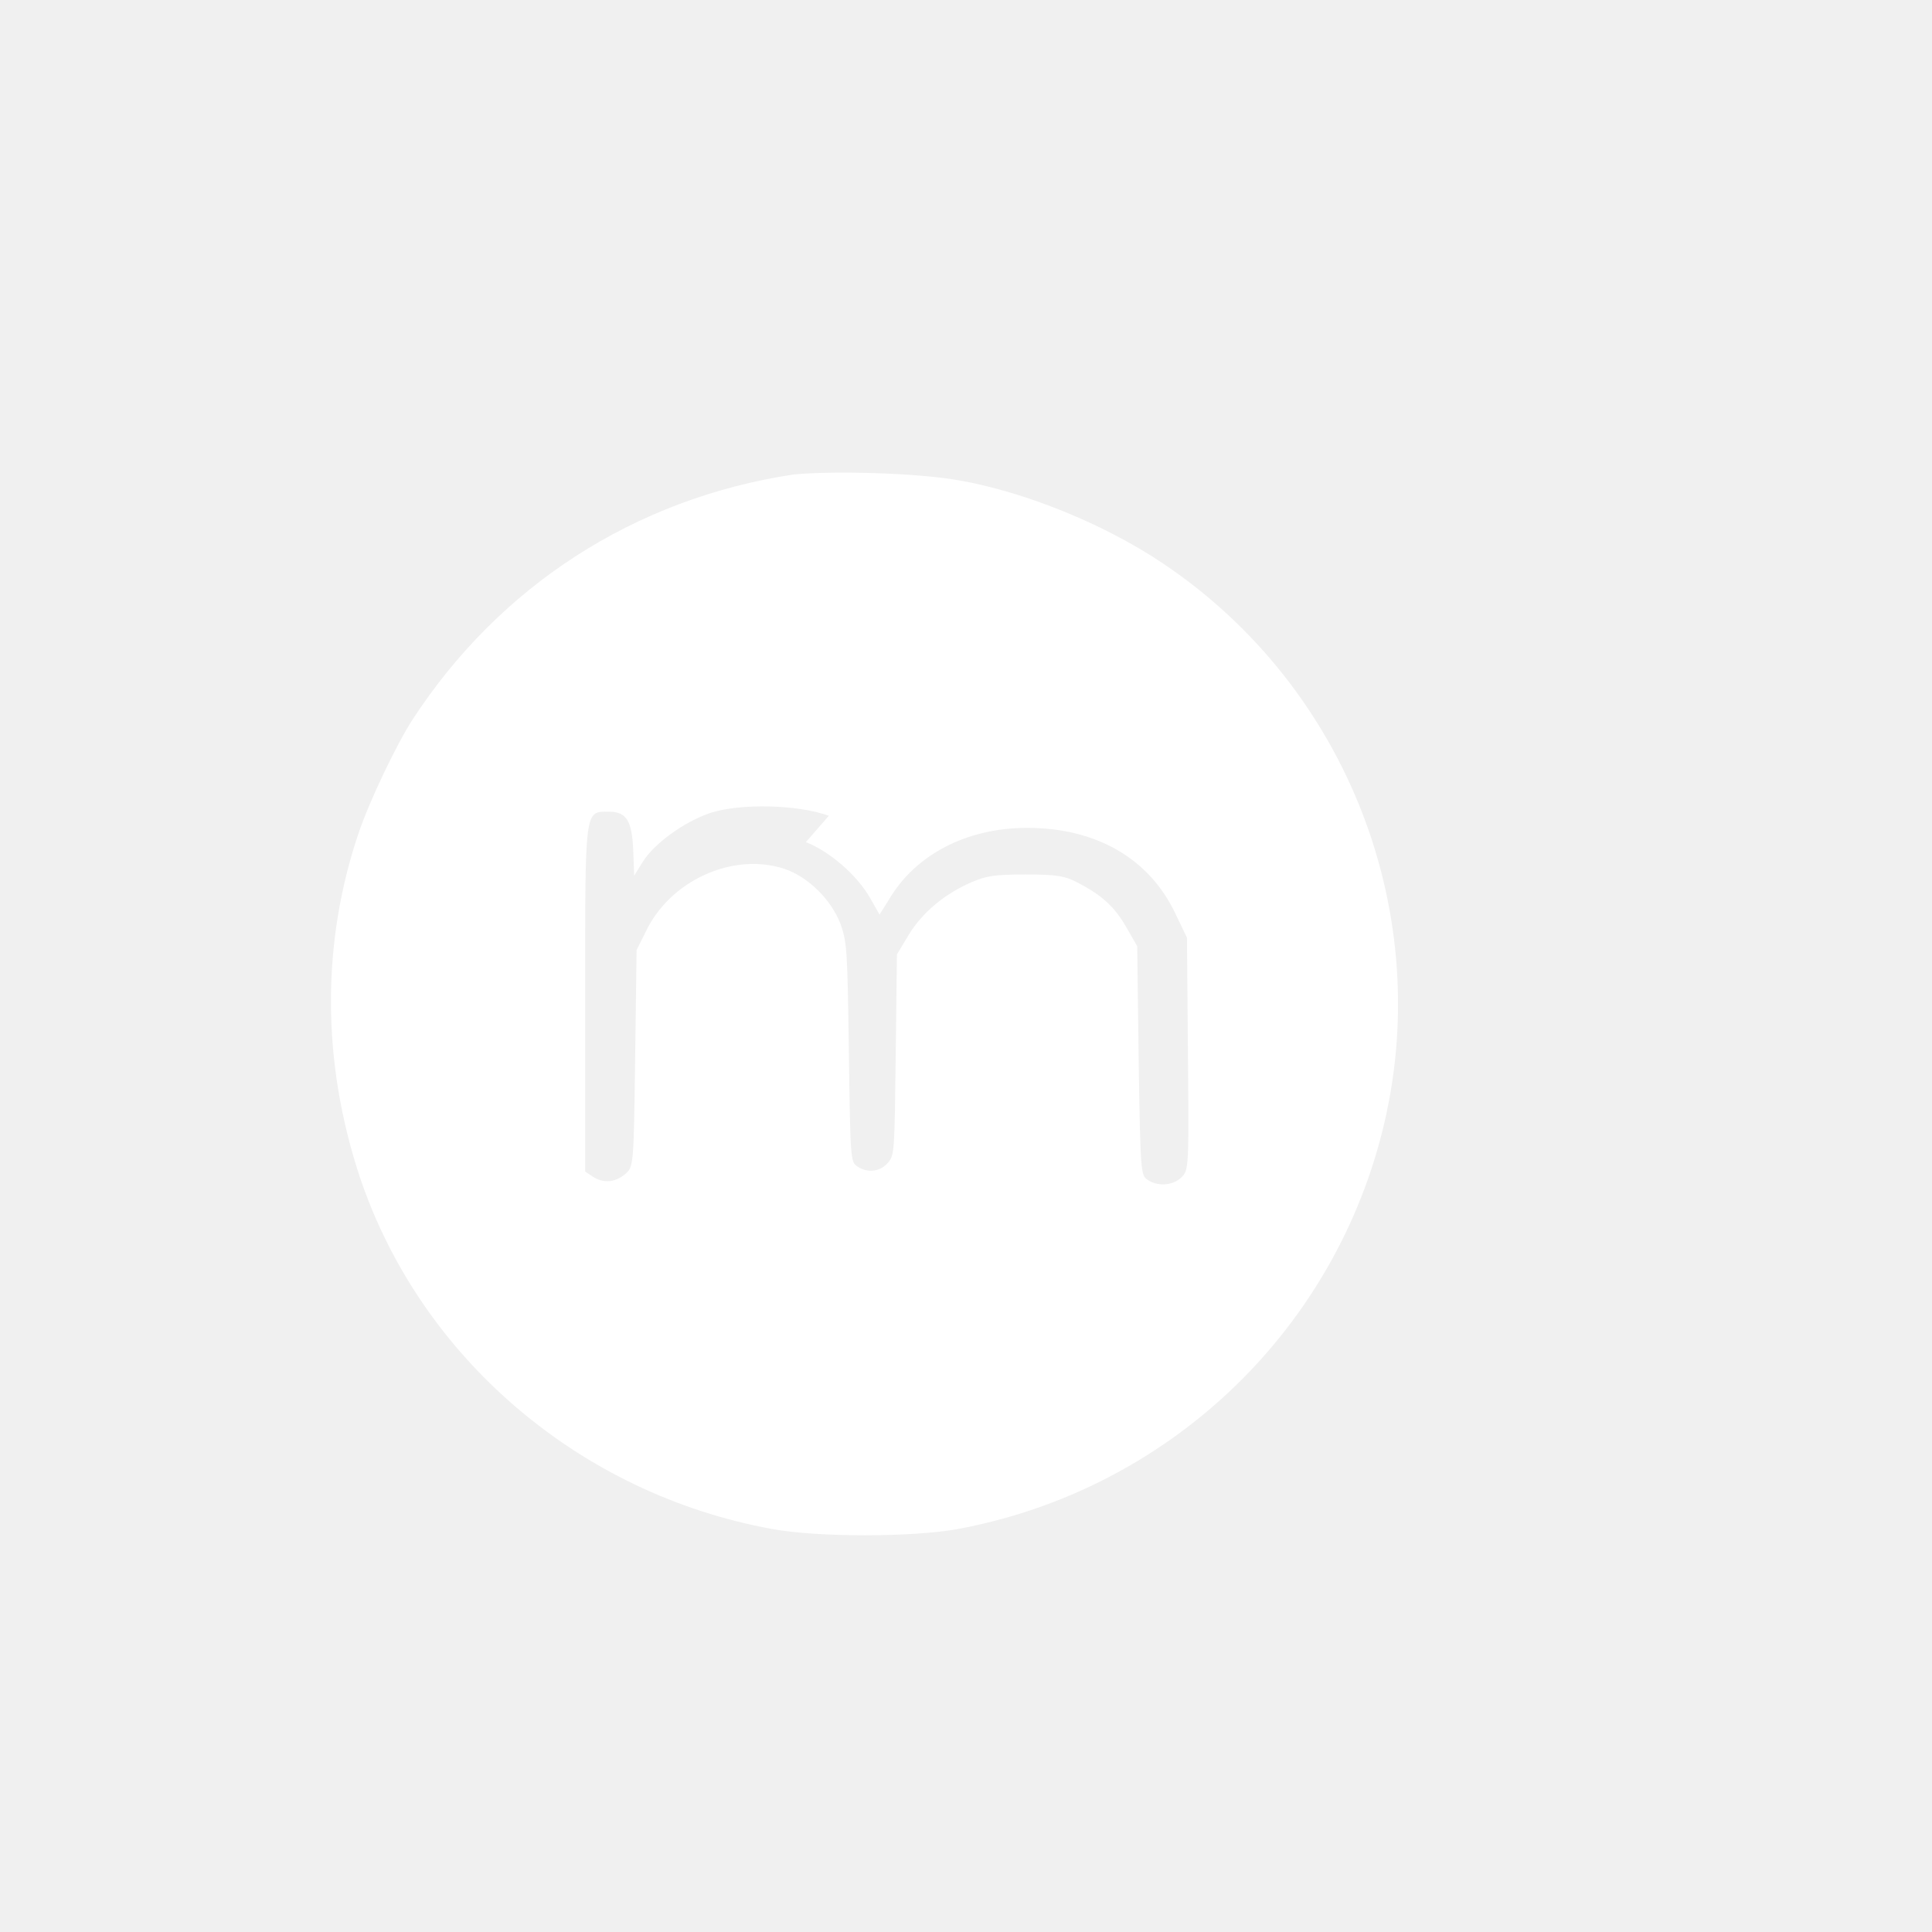
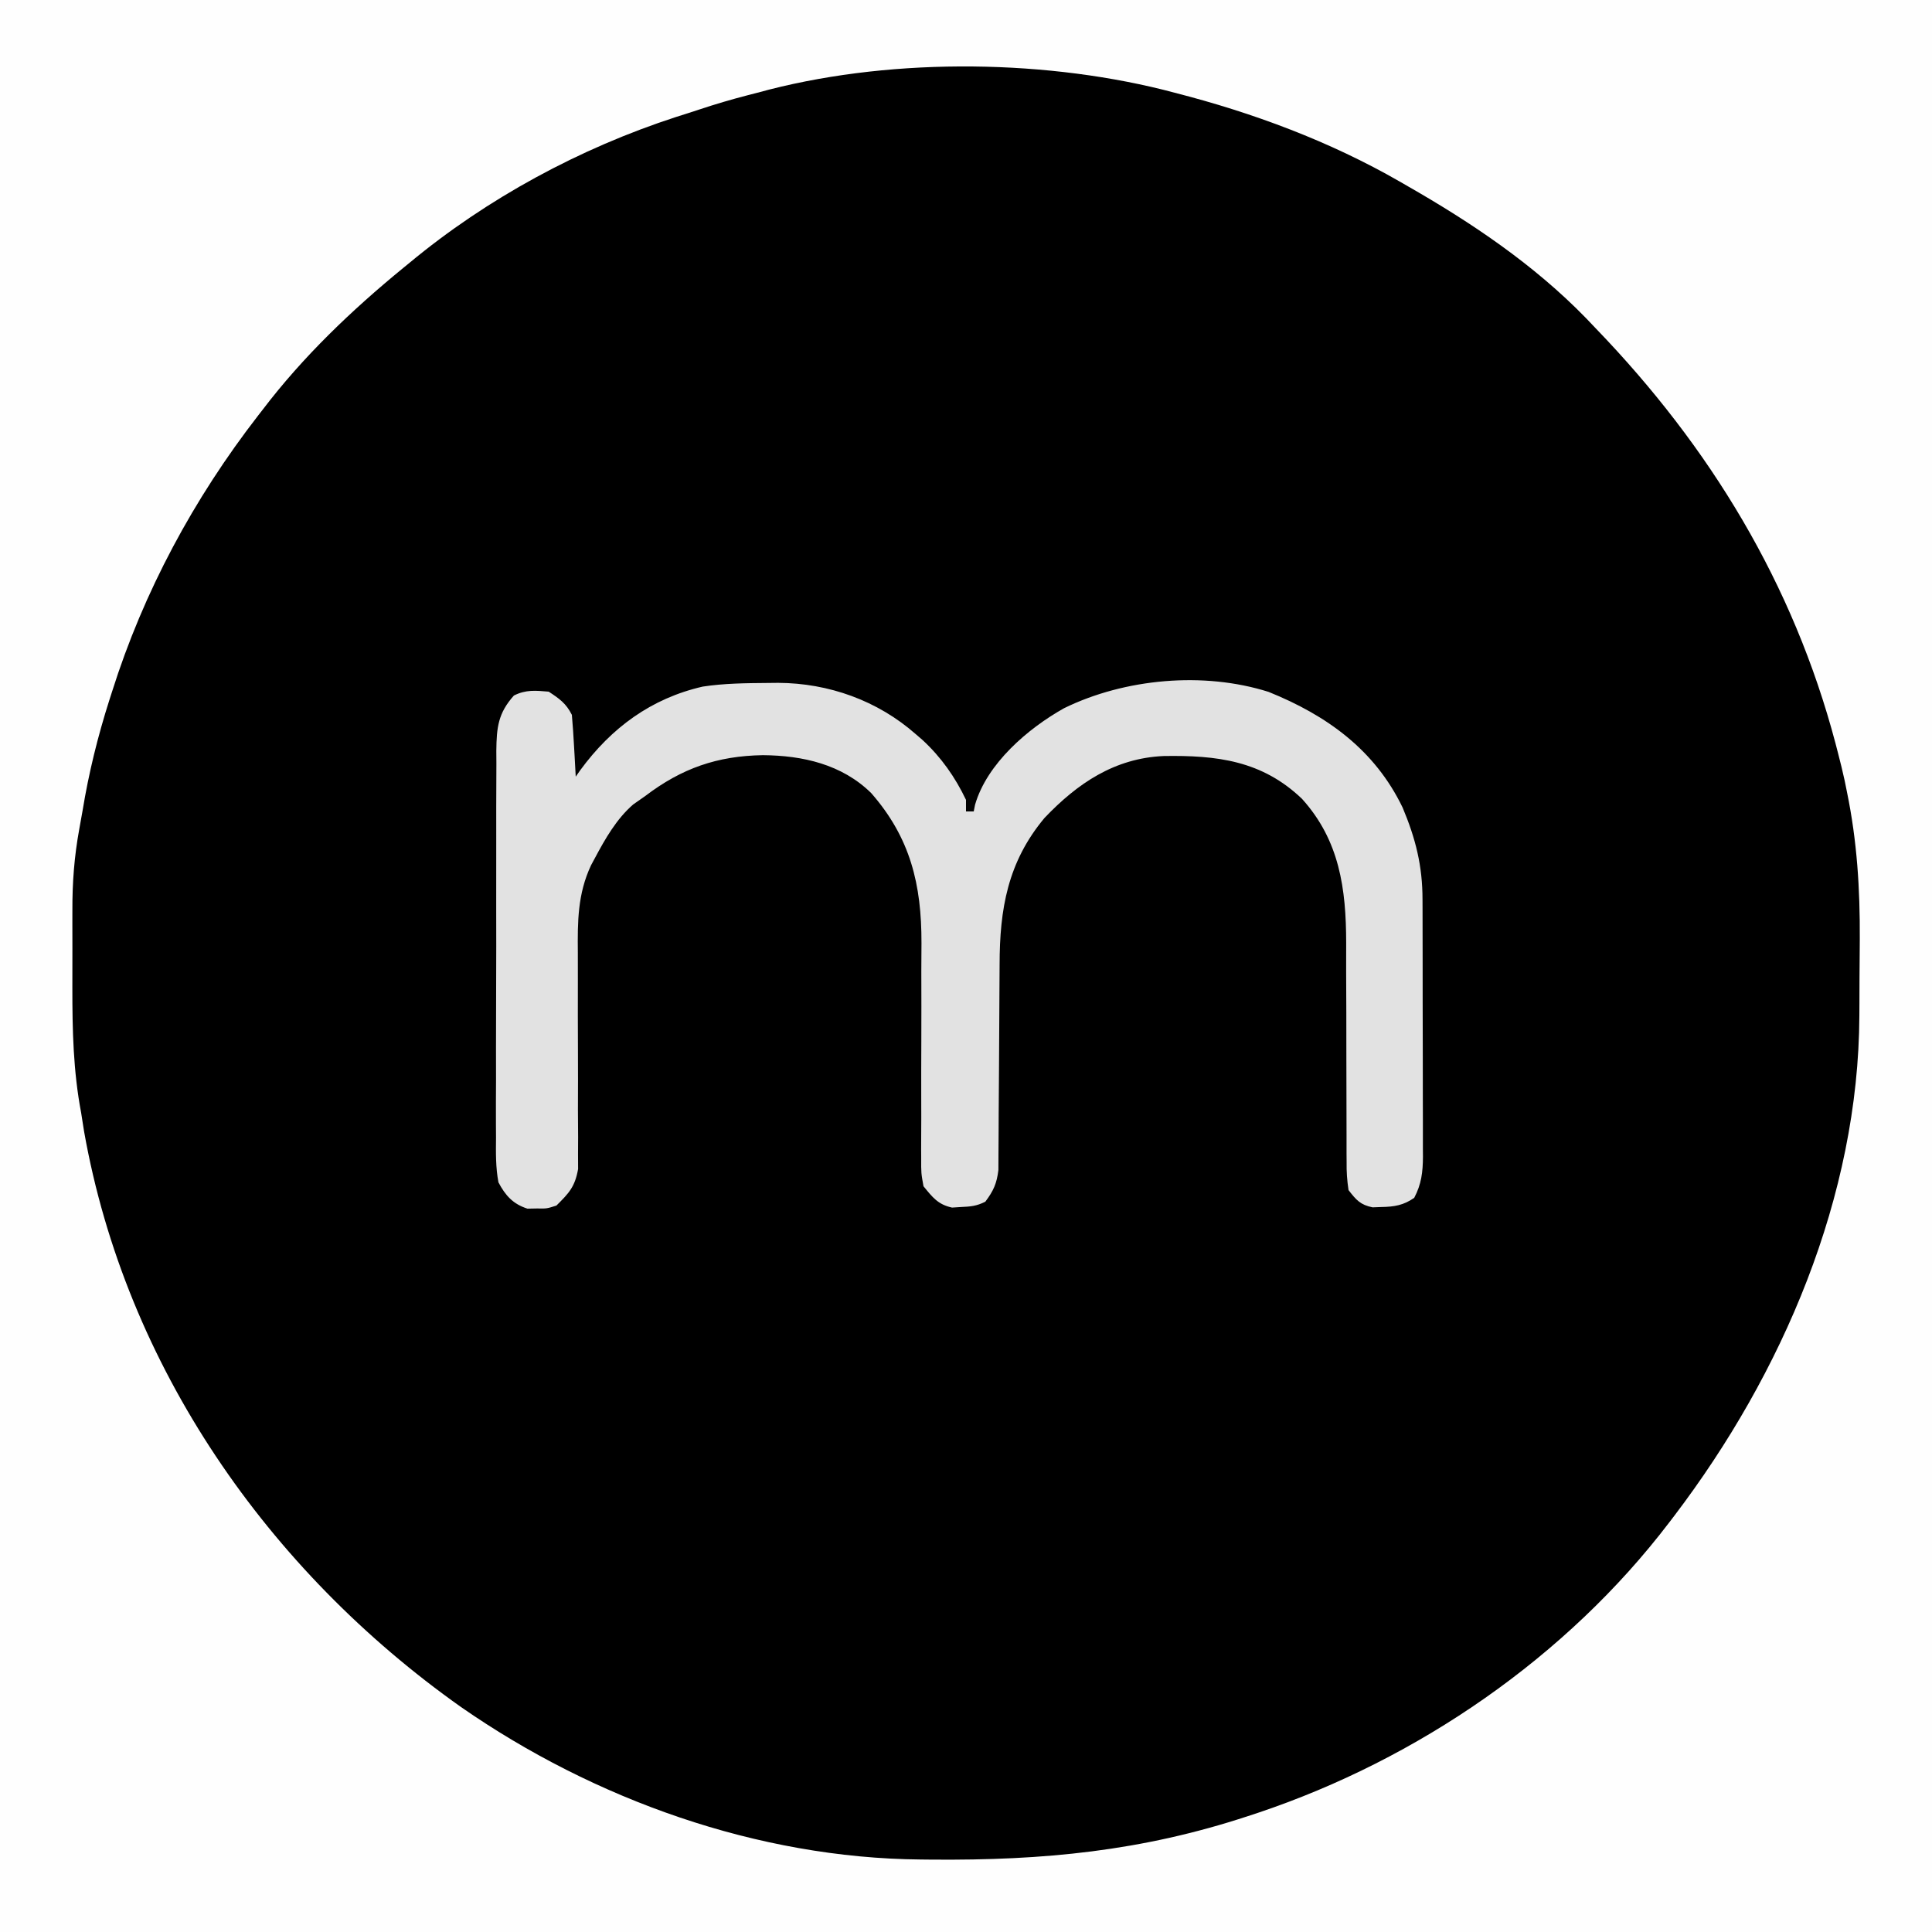
- <svg xmlns="http://www.w3.org/2000/svg" version="1.0" width="800" height="800" viewBox="0 0 800 800" preserveAspectRatio="xMidYMid meet">
-   <g transform="translate(0,800) scale(0.1,-0.1)" fill="#000000" stroke="none">
-     <path d="M3284 6035 c-657 -100 -1215 -461 -1576 -1015 -66 -102 -178 -336 -223   -469 -154 -455 -153 -946 4 -1422 251 -751 912 -1315 1707 -1460 186 -35 583   -35 772 0 857 160 1542 800 1755 1643 226 894 -141 1844 -912 2358 -241 161   -565 292 -835 340 -178 33 -536 41 -692 25z m53 -1522 c98 -38 212 -137 265   -230 l40 -70 39 62 c109 186 322 297 572 297 287 0 506 -127 614 -355 l48 -100   4 -482 c4 -470 4 -481 -28 -511 -35 -34 -100 -38 -141 -8 -26 18 -28 37 -35 492   l-6 474 -46 80 c-49 85 -102 132 -200 183 -53 28 -88 34 -217 34 -129 0 -164 -6   -225 -33 -113 -49 -203 -127 -257 -215 l-50 -83 -5 -414 c-5 -396 -5 -415 -30   -446 -32 -40 -86 -47 -129 -18 -28 19 -29 28 -35 472 -6 419 -7 455 -35 533 -39   101 -134 194 -231 227 -213 71 -476 -48 -576 -262 l-37 -74 -6 -448 c-6 -448 -6   -450 -43 -481 -42 -34 -88 -37 -131 -10 l-33 22 0 716 c0 795 -3 774 98 774 72   0 96 -36 101 -159 l4 -106 36 58 c47 75 170 165 280 202 123 40 363 35 490 -12z" fill="#FFFFFF" />
-   </g>
+ <svg xmlns="http://www.w3.org/2000/svg" version="1.1" width="500" height="500">
+   <path d="M0 0 C165 0 330 0 500 0 C500 165 500 330 500 500 C335 500 170 500 0 500 C0 335 0 170 0 0 Z " fill="#000000" transform="translate(0,0)" />
+   <path d="M0 0 C165 0 330 0 500 0 C500 165 500 330 500 500 C335 500 170 500 0 500 C0 335 0 170 0 0 Z M196 24 C195.193 24.208 194.386 24.416 193.555 24.631 C189.298 25.732 185.108 26.961 180.938 28.354 C178.965 29.012 176.983 29.637 175 30.262 C150.156 38.328 126.1 51.31 106 68 C105.452 68.448 104.904 68.896 104.34 69.357 C91.001 80.284 78.457 92.253 68 106 C67.589 106.53 67.177 107.059 66.753 107.605 C50.136 129.054 37.167 153.11 29 179 C28.775 179.701 28.549 180.402 28.317 181.124 C25.298 190.59 22.967 200.033 21.362 209.843 C21.095 211.437 20.806 213.027 20.506 214.614 C19.217 221.679 18.705 228.445 18.734 235.617 C18.732 236.677 18.731 237.736 18.729 238.828 C18.727 241.052 18.731 243.275 18.739 245.499 C18.75 248.86 18.739 252.221 18.727 255.582 C18.719 266.583 18.947 277.165 21 288 C21.252 289.598 21.503 291.195 21.754 292.793 C32.537 353.652 69.396 406.47 119.332 441.797 C153.824 465.745 196.109 480.871 238.258 481.238 C239.665 481.253 239.665 481.253 241.101 481.268 C269.982 481.509 295.414 479.096 323 470 C324.264 469.584 324.264 469.584 325.553 469.16 C366.914 455.293 405.446 428.858 432 394 C432.434 393.432 432.868 392.863 433.315 392.278 C461.314 355.433 481.002 309.678 481.203 262.852 C481.209 261.8 481.215 260.748 481.22 259.664 C481.23 257.443 481.236 255.223 481.24 253.002 C481.25 249.669 481.281 246.337 481.312 243.004 C481.377 230.043 480.616 217.704 478 205 C477.694 203.489 477.694 203.489 477.381 201.947 C476.866 199.594 476.299 197.267 475.688 194.938 C475.475 194.116 475.263 193.294 475.044 192.447 C464.096 151.04 442.582 115.683 413 85 C411.761 83.699 411.761 83.699 410.496 82.371 C396.981 68.47 380.769 57.569 364 48 C363.417 47.663 362.834 47.325 362.233 46.978 C344.096 36.551 324.233 29.17 304 24 C303.01 23.742 302.019 23.483 300.999 23.217 C268.234 15.102 228.571 15.018 196 24 Z " fill="#FEFEFE" transform="translate(0,0)" />
+   <path d="M0 0 C1.337 -0.014 1.337 -0.014 2.701 -0.029 C15.79 0.036 28.443 4.558 38.312 13.25 C38.917 13.773 39.522 14.297 40.145 14.836 C44.906 19.255 48.512 24.382 51.312 30.25 C51.312 31.24 51.312 32.23 51.312 33.25 C51.972 33.25 52.633 33.25 53.312 33.25 C53.483 32.39 53.483 32.39 53.656 31.512 C56.759 20.817 67.345 11.774 76.695 6.531 C92.403 -1.159 112.84 -3.009 129.625 2.312 C144.703 8.391 157.115 17.314 164.312 32.25 C167.683 40.291 169.463 47.347 169.458 56.082 C169.461 56.855 169.464 57.628 169.468 58.424 C169.477 60.97 169.479 63.516 169.48 66.062 C169.484 67.837 169.487 69.611 169.491 71.386 C169.497 75.101 169.498 78.817 169.498 82.532 C169.498 87.29 169.511 92.048 169.529 96.806 C169.54 100.469 169.542 104.133 169.541 107.796 C169.542 109.55 169.547 111.304 169.555 113.059 C169.564 115.512 169.561 117.965 169.555 120.418 C169.561 121.14 169.567 121.862 169.572 122.607 C169.548 126.584 169.176 129.708 167.312 133.25 C164.555 135.178 162.139 135.568 158.812 135.625 C158.06 135.653 157.307 135.682 156.531 135.711 C153.342 135.048 152.307 133.81 150.312 131.25 C149.924 128.664 149.778 126.501 149.814 123.918 C149.806 122.819 149.806 122.819 149.797 121.699 C149.788 120.11 149.788 118.522 149.796 116.934 C149.809 114.409 149.797 111.886 149.78 109.362 C149.753 104.901 149.748 100.441 149.749 95.981 C149.751 88.87 149.737 81.761 149.694 74.651 C149.684 72.183 149.692 69.715 149.702 67.247 C149.684 53.276 148.005 40.768 138.273 29.992 C127.906 20.064 116.178 18.682 102.453 18.91 C89.759 19.47 80.153 25.982 71.625 34.938 C62.082 46.367 60.026 58.53 60.008 72.907 C60.004 75.207 59.987 77.506 59.967 79.806 C59.912 86.339 59.881 92.872 59.856 99.405 C59.84 103.415 59.81 107.425 59.771 111.434 C59.76 112.957 59.754 114.48 59.754 116.002 C59.754 118.13 59.735 120.256 59.713 122.384 C59.708 123.592 59.703 124.8 59.698 126.045 C59.276 129.55 58.417 131.444 56.312 134.25 C54.04 135.386 52.529 135.514 50 135.625 C49.241 135.674 48.481 135.723 47.699 135.773 C44.047 134.973 42.647 133.11 40.312 130.25 C39.7 126.858 39.7 126.858 39.717 122.928 C39.712 122.208 39.708 121.489 39.704 120.748 C39.699 119.19 39.705 117.632 39.721 116.074 C39.746 113.595 39.742 111.118 39.729 108.639 C39.708 103.363 39.728 98.088 39.75 92.812 C39.771 86.725 39.775 80.637 39.749 74.549 C39.746 72.131 39.767 69.714 39.79 67.295 C39.82 52.217 36.948 40.103 26.762 28.48 C19.177 21.046 9.042 18.769 -1.25 18.688 C-13.073 18.874 -22.263 22.087 -31.688 29.25 C-32.719 29.972 -33.75 30.694 -34.812 31.438 C-39.121 35.172 -42.031 40.27 -44.688 45.25 C-45.026 45.879 -45.365 46.507 -45.714 47.155 C-49.215 54.59 -49.219 61.794 -49.143 69.828 C-49.121 72.251 -49.125 74.672 -49.135 77.094 C-49.157 83.102 -49.14 89.11 -49.114 95.117 C-49.092 100.215 -49.09 105.311 -49.117 110.409 C-49.121 112.788 -49.096 115.165 -49.071 117.544 C-49.076 119.008 -49.083 120.471 -49.092 121.935 C-49.086 123.206 -49.081 124.477 -49.075 125.786 C-49.887 130.376 -51.4 131.996 -54.688 135.25 C-57.188 136.047 -57.188 136.047 -59.688 136 C-60.925 136.023 -60.925 136.023 -62.188 136.047 C-65.923 134.856 -67.901 132.631 -69.688 129.25 C-70.418 125.382 -70.361 121.575 -70.319 117.648 C-70.326 116.487 -70.333 115.325 -70.34 114.128 C-70.357 110.293 -70.338 106.46 -70.316 102.625 C-70.317 99.958 -70.32 97.29 -70.324 94.623 C-70.328 89.034 -70.312 83.446 -70.284 77.857 C-70.252 71.405 -70.252 64.954 -70.27 58.502 C-70.286 52.284 -70.279 46.066 -70.262 39.847 C-70.257 37.206 -70.257 34.565 -70.263 31.924 C-70.269 28.233 -70.248 24.543 -70.221 20.852 C-70.227 19.76 -70.234 18.669 -70.241 17.545 C-70.164 11.496 -69.785 7.829 -65.688 3.25 C-62.587 1.7 -60.109 1.96 -56.688 2.25 C-53.934 4.046 -52.161 5.303 -50.688 8.25 C-50.455 10.963 -50.268 13.658 -50.125 16.375 C-50.082 17.129 -50.039 17.883 -49.994 18.66 C-49.888 20.523 -49.787 22.387 -49.688 24.25 C-49.298 23.693 -48.909 23.136 -48.508 22.562 C-40.475 11.606 -30.185 4.001 -16.812 0.938 C-11.233 0.09 -5.633 0.045 0 0 Z " fill="#E2E2E2" transform="translate(198.6875,176.75)" />
</svg>
